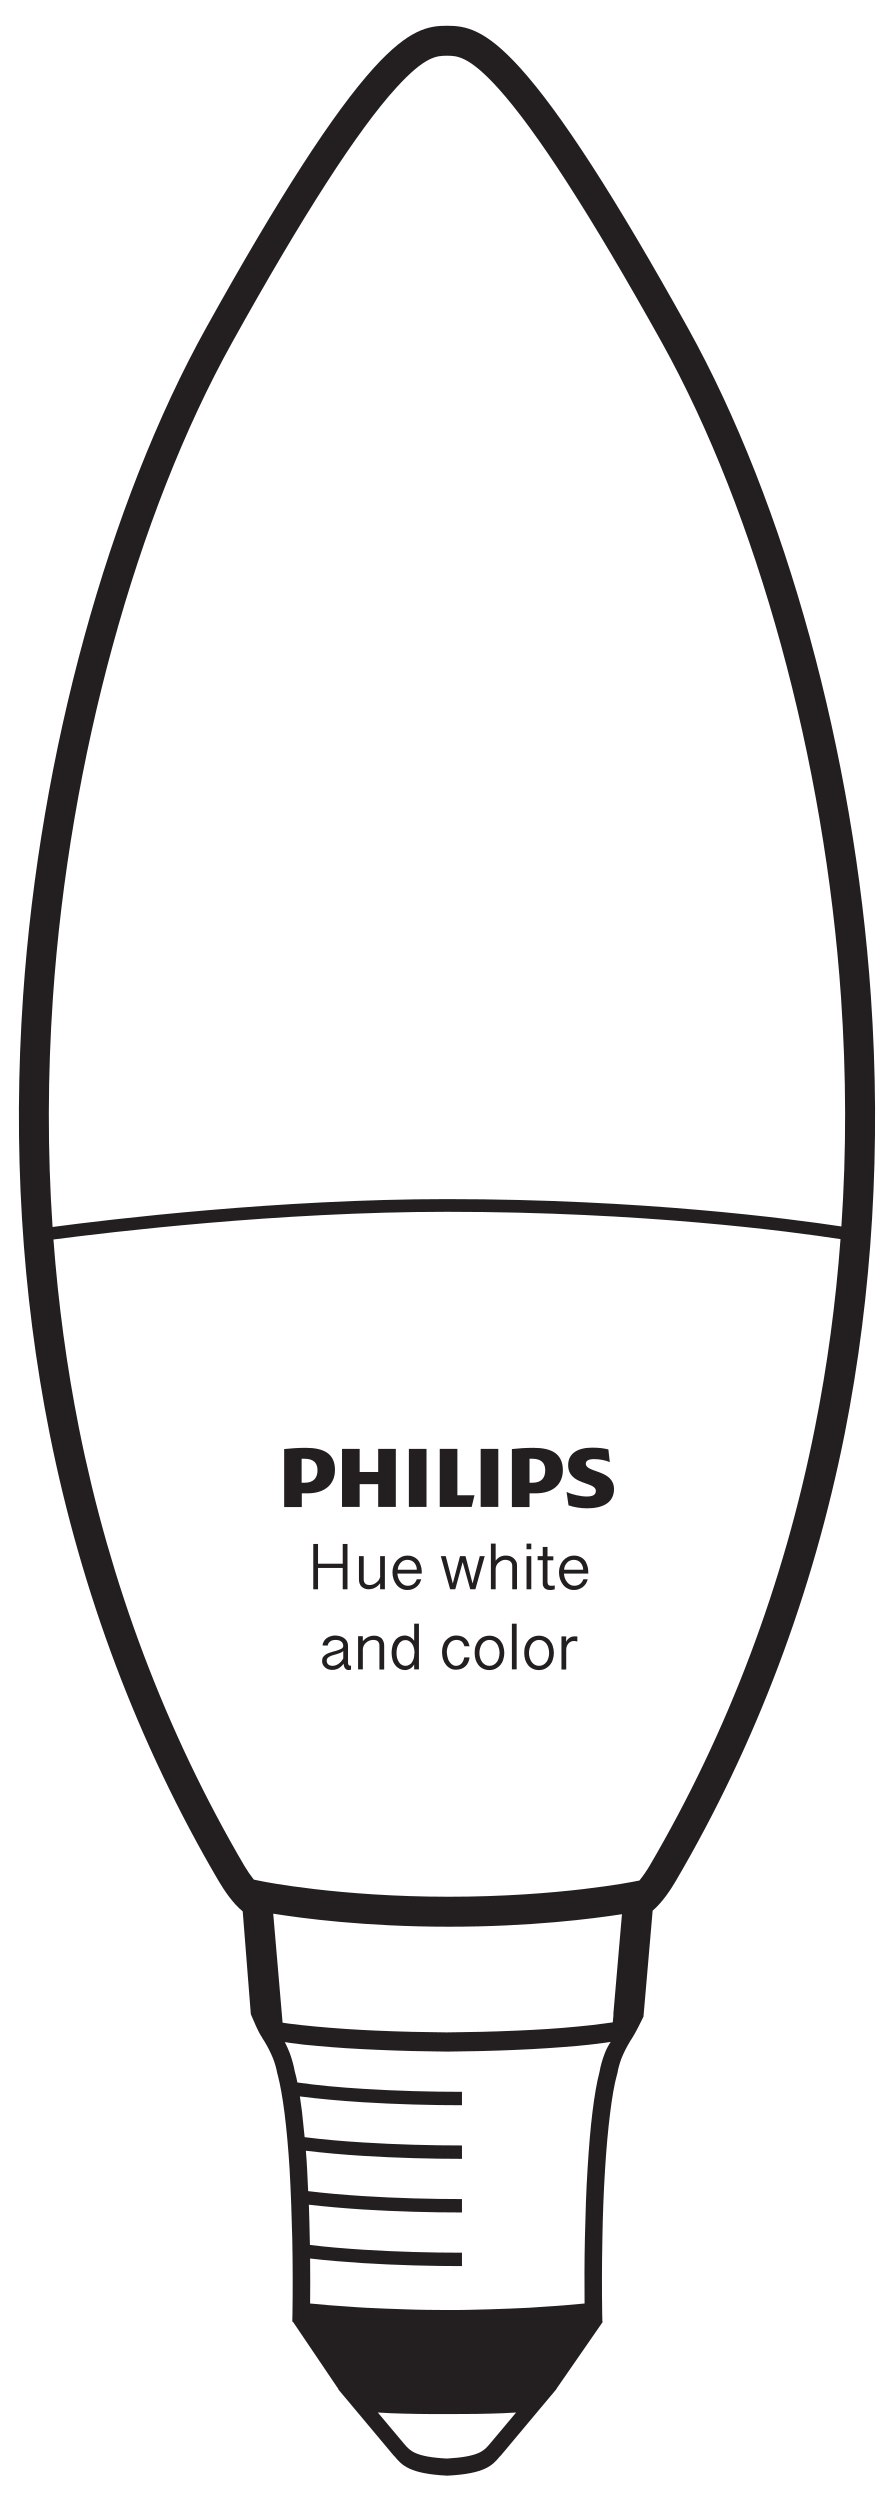
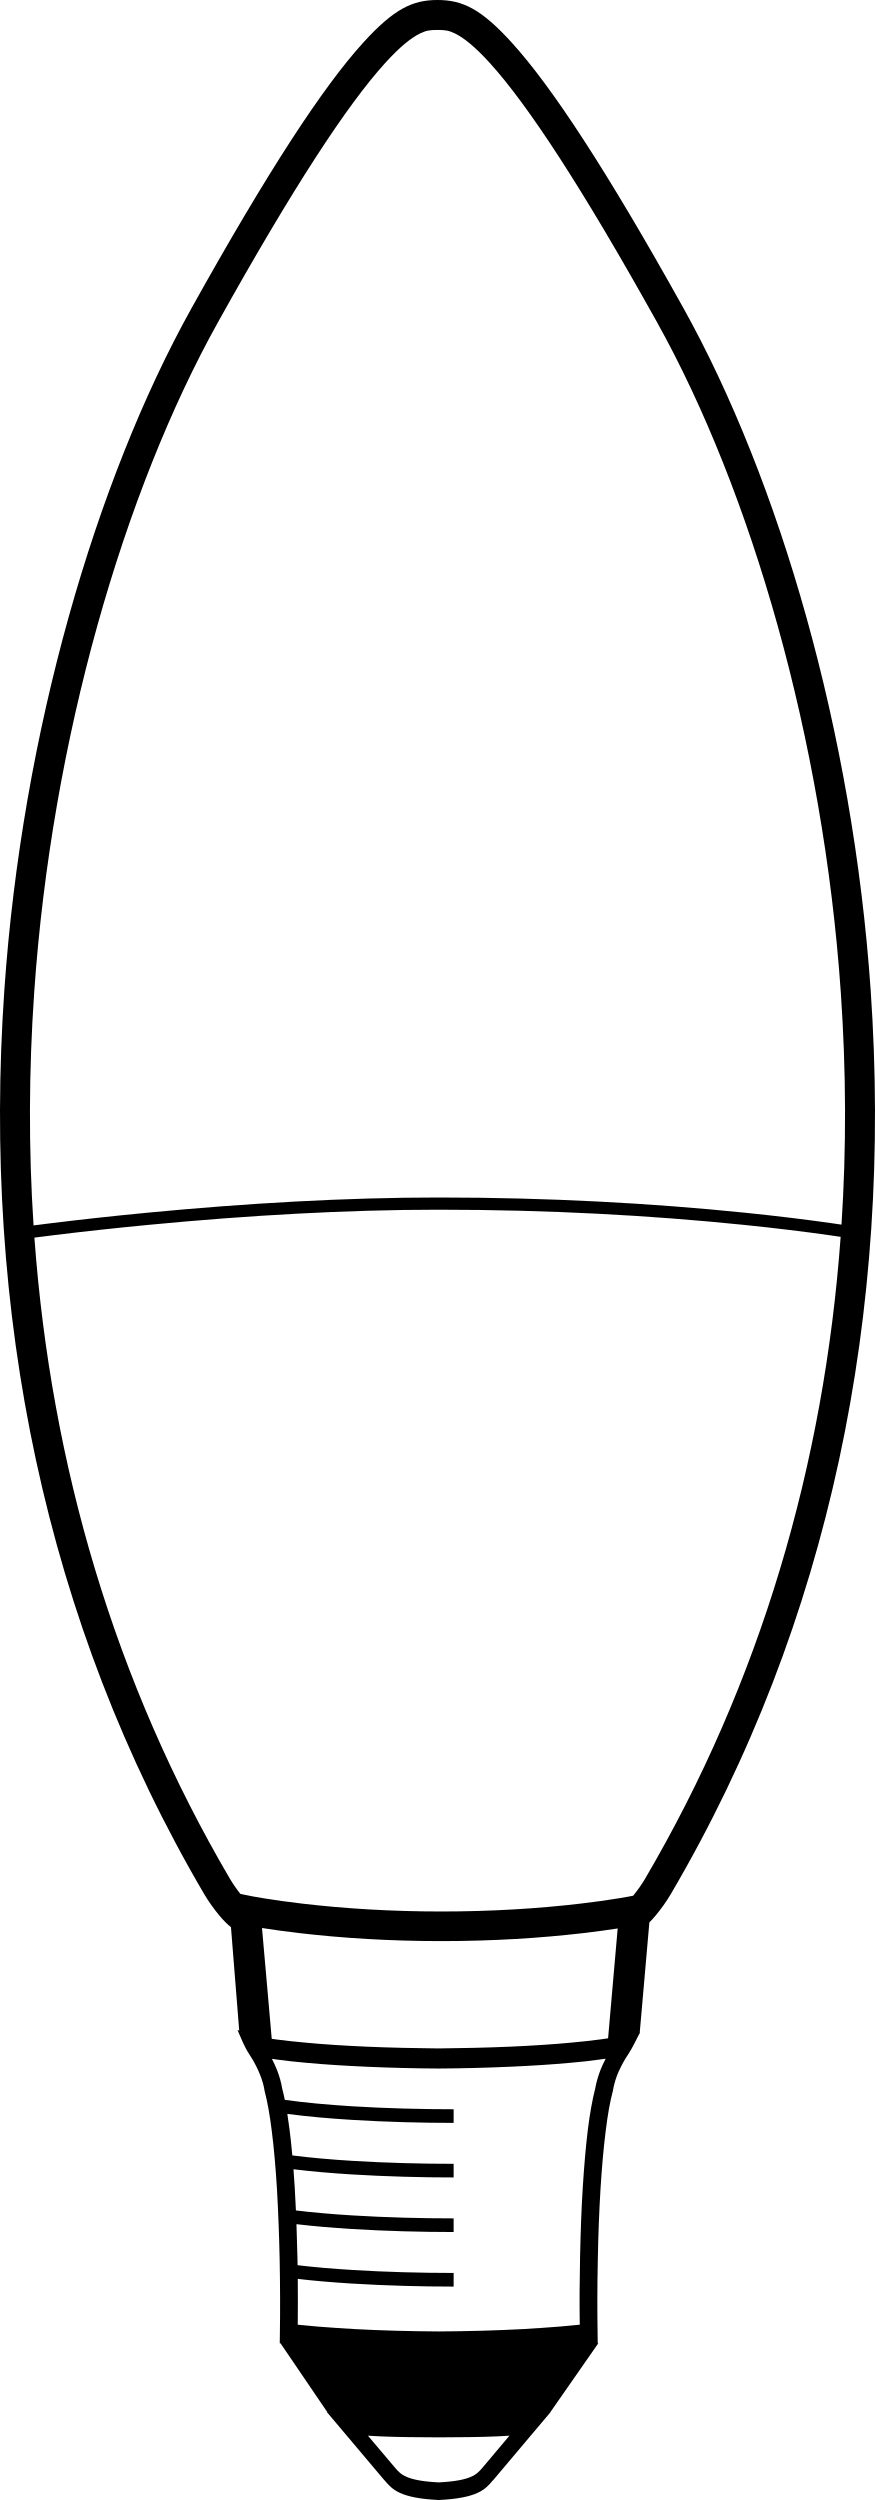
- <svg xmlns="http://www.w3.org/2000/svg" version="1.1" id="Layer_1" x="0px" y="0px" viewBox="0 0 506.7 1417.3" style="enable-background:new 0 0 506.7 1417.3;" xml:space="preserve">
-   <style type="text/css">
- 	.st0{fill:#231F20;}
- </style>
-   <g>
-     <path class="st0" d="M493.7,564.5c-9.5-137.3-48.3-278.9-103.9-378.9c-41-73.8-72.1-121.9-95-147.2c-19.9-22-30.9-23.8-41.4-23.8   v17c5.5,0,12.3,0,28.8,18.2c21.7,23.9,52.9,72.4,92.8,144c54.4,97.9,92.5,236.9,101.8,371.8c3,43.8,3.1,87.2,0.2,129.7   c-29.2-4.4-112.8-15.5-223.6-15.5c-95.3,0-191.5,11.5-223.6,15.8c-2.9-42.6-2.8-86,0.2-130c9.3-134.9,47.3-273.9,101.8-371.8   c39.8-71.6,71-120.1,92.8-144c16.5-18.2,23.3-18.2,28.8-18.2v-17c-10.4,0-21.4,1.8-41.4,23.8c-22.9,25.3-54,73.4-95,147.2   c-55.6,100-94.4,241.7-103.9,378.9c-5.9,85.2-0.8,168.7,15,248.1c18.1,90.7,50.3,176.1,95.8,253.7c3.1,5.2,8,12.7,13.7,17.3   l4.6,58.3c2.1,4.7,3.8,9.4,6.5,13.4v0.1c0.6,0.9,1,1.6,1.4,2.2c1.8,3,3.4,6.2,4.7,9.4c1.1,2.8,1.9,5.7,2.4,8.5l0.1,0.3l0.1,0.3   c1.5,5.7,2.8,13.2,3.9,21.8c1.2,9.6,2.2,20.6,2.9,32.3c0.7,12.8,1.2,26.3,1.5,39.4c0.3,14.7,0.3,29.1,0.1,42.1l-0.1,4.5l0.4,0.1   l25.8,38.2h-0.2l8.8,10.5l22.6,27l0.1,0.1l0.6,0.6c4.1,4.9,8.3,9.7,29.6,10.8h0.3c21.4-1.1,25.5-5.9,29.6-10.8l0.6-0.6l0.1-0.1   l22.6-27l8.8-10.5h-0.1l26.5-38.3h-0.3l-0.1-4.5c-0.2-13-0.2-27.4,0.1-42.1c0.2-13.2,0.7-26.6,1.5-39.4c0.7-11.7,1.7-22.7,2.9-32.3   c1.1-8.7,2.3-16.1,3.9-21.8l0.1-0.3l0.1-0.3c0.4-2.8,1.3-5.7,2.3-8.5c1.3-3.2,2.9-6.4,4.7-9.4c0.4-0.6,0.8-1.4,1.4-2.2   c2.4-3.9,4.2-7.7,6.3-11.9l0,0l0,0c0-0.1,0.1-0.1,0.1-0.2l5.2-60.1c5.4-4.6,10.2-11.8,13.1-16.8c45.5-77.6,77.7-163,95.8-253.7   C494.6,733.2,499.6,649.7,493.7,564.5z M278,1385.1l-0.6,0.7c-3,3.5-5.9,7-24,8c-18-0.9-21-4.5-24-8l-0.6-0.7l-14.6-17.4   c2.3,0.1,4.7,0.3,7.3,0.4c4.6,0.2,9.7,0.3,15.2,0.4c5.3,0.1,10.9,0.1,16.7,0.1c5.7,0,11.3-0.1,16.7-0.1c5.4-0.1,10.5-0.2,15.2-0.4   c2.6-0.1,5.1-0.3,7.3-0.4L278,1385.1z M342.8,1164.2c-1.3,3.4-2.3,6.8-2.9,10.3c-1.6,6.1-2.9,13.8-4,22.7   c-1.2,9.7-2.1,20.7-2.8,32.4c-0.8,12.4-1.2,25.7-1.5,39.1c-0.3,12.8-0.3,25.5-0.2,37.2l-3.4,0.3c-2.8,0.3-5.3,0.5-7.8,0.7   c-3.4,0.3-6.7,0.5-9.8,0.7c-3.6,0.3-7,0.5-10.3,0.7c-3.9,0.2-7.6,0.3-11.2,0.5c-3.9,0.1-7.8,0.3-11.5,0.4   c-4.1,0.1-8.1,0.2-11.9,0.3c-4.1,0.1-8,0.1-11.9,0.1c-3.8,0-7.8-0.1-11.9-0.1c-3.8-0.1-7.8-0.1-11.9-0.3c-3.8-0.1-7.6-0.3-11.5-0.4   c-3.6-0.2-7.4-0.3-11.2-0.5c-3.3-0.2-6.8-0.4-10.3-0.7c-3.2-0.2-6.4-0.5-9.9-0.7c-2.4-0.2-5-0.5-7.7-0.7l-3.4-0.3   c0.1-8.1,0.1-16.7,0-25.5c9.3,1.1,19.4,1.9,29.9,2.6c19.1,1.2,39,1.7,56.2,1.7v-7.6c-17.4,0-37.2-0.5-56-1.7   c-10.6-0.7-20.8-1.5-30.2-2.7c0-1.4-0.1-2.7-0.1-4.1c-0.1-6.3-0.3-12.5-0.5-18.7c9.5,1.1,19.9,2,30.6,2.7c19.1,1.2,39,1.7,56.2,1.7   v-7.6c-17.4,0-37.2-0.5-56-1.7c-10.9-0.7-21.5-1.6-31.2-2.8c-0.2-4.3-0.4-8.6-0.6-12.7c-0.2-3.5-0.4-6.9-0.7-10.2   c9.9,1.2,20.9,2.2,32.3,2.9c19.1,1.2,39,1.7,56.2,1.7v-7.6c-17.4,0-37.2-0.5-56-1.7c-11.7-0.7-23-1.7-33.2-3   c-0.5-5.1-1-10-1.5-14.5c-0.4-3-0.8-5.9-1.2-8.6c10.7,1.4,23,2.5,35.7,3.3c19.1,1.2,39,1.7,56.2,1.7v-7.6c-17.4,0-37.2-0.5-56-1.7   c-13.3-0.8-26.1-2-37.3-3.6c-0.5-2.3-0.9-4.4-1.5-6.3c-0.6-3.5-1.6-6.9-2.8-10.3c-0.8-2.1-1.8-4.2-2.8-6.3l3.2,0.5   c4.9,0.7,10.1,1.3,15.5,1.7c10.4,1,22,1.7,34,2.2c13.3,0.6,26.8,0.9,39.3,1h0.1c12.5-0.1,26.1-0.4,39.4-1c11.9-0.5,23.5-1.3,34-2.2   c5.5-0.5,10.8-1.1,15.8-1.8l3.4-0.5C344.6,1160,343.6,1162.1,342.8,1164.2z M343.1,1147.1c-4.9,0.7-10.2,1.3-15.8,1.8   c-10.9,1.1-22.6,1.8-34.3,2.3c-13.5,0.6-27.2,0.9-39.8,1c-12.6-0.1-26.3-0.4-39.9-1c-11.7-0.5-23.4-1.3-34.2-2.3   c-5.5-0.5-10.8-1.1-15.5-1.7c-1.2-0.2-2.3-0.3-3.4-0.5l-5.3-61.8c16.1,2.6,52,7.4,99.6,7.4c46.3,0,81.3-4.5,98.1-7.1l-4.9,56.8   l0.1,0l-0.4,4.5C345.9,1146.7,344.6,1146.9,343.1,1147.1z M368.3,1057.7c-1.7,2.9-3.8,5.9-5.8,8.4l-2.6,0.5   c-0.4,0.1-42.8,8.7-105.5,8.7c-62.3,0-105.1-8.6-105.5-8.7l-5-1c-1.9-2.4-3.8-5.2-5.4-7.9c-44.5-76-76.1-159.6-93.8-248.4   c-6.9-34.8-11.7-70.4-14.4-106.6c31.4-4.1,127.7-15.7,223.1-15.7c111.1,0,194.8,11.1,223.1,15.5c-2.7,36.3-7.5,72-14.5,106.9   C444.4,898.1,412.8,981.7,368.3,1057.7z" />
-     <path class="st0" d="M189.9,833.3c0-9.2-6.3-12.5-16.6-12.5c-4,0-8.8,0.3-12.2,0.7v32.9h10v-7.8h3.6   C184,846.5,189.9,841.7,189.9,833.3z M172.7,840.6H171V827c0.6,0,1.1,0,1.7,0c4.9,0,7.3,2.3,7.3,6.5   C180,837.7,177.9,840.6,172.7,840.6z" />
-     <rect x="272.5" y="821.4" class="st0" width="10" height="32.9" />
-     <path class="st0" d="M302.4,820.8c-4,0-8.8,0.3-12.2,0.7v32.9h10v-7.8h3.6c9.3,0,15.3-4.8,15.3-13.2   C319,824.1,312.7,820.8,302.4,820.8z M301.8,840.6h-1.6V827c0.6,0,1.1,0,1.6,0c4.9,0,7.3,2.3,7.3,6.5   C309.1,837.7,307.1,840.6,301.8,840.6z" />
-     <polygon class="st0" points="203.9,841.4 214.4,841.4 214.4,854.3 224.4,854.3 224.4,821.4 214.4,821.4 214.4,834.5 203.9,834.5    203.9,821.4 193.9,821.4 193.9,854.3 203.9,854.3  " />
-     <polygon class="st0" points="269,847.7 259.3,847.7 259.3,821.4 249.3,821.4 249.3,854.3 267.4,854.3  " />
-     <rect x="231.8" y="821.4" class="st0" width="10" height="32.9" />
-     <path class="st0" d="M332.1,829.8c0-1.8,1.8-2.6,4.7-2.6c3.2,0,6.6,0.7,8.9,1.7l-0.8-7.2c-2.6-0.6-5-1-9.2-1   c-8.1,0-13.6,3.2-13.6,9.9c0,11.6,15.7,9.2,15.7,14.6c0,2.1-1.5,3.2-5.2,3.2c-3.3,0-8.4-1.1-11.4-2.6l1.1,7.6   c3,1.1,7.1,1.7,10.5,1.7c8.4,0,15.3-2.8,15.3-11C347.9,833,332.1,835.1,332.1,829.8z" />
-     <polygon class="st0" points="194.3,901 197,901 197,875.3 194.3,875.3 194.3,886.5 180.3,886.5 180.3,875.3 177.6,875.3 177.6,901    180.3,901 180.3,888.9 194.3,888.9  " />
-     <path class="st0" d="M215.6,893.3c0,0.6-0.2,1.2-0.5,1.8c-0.3,0.6-0.7,1.2-1.3,1.7c-0.5,0.5-1.2,0.9-1.9,1.3   c-0.7,0.3-1.5,0.5-2.3,0.5c-0.5,0-1-0.1-1.4-0.2c-0.4-0.1-0.8-0.3-1.1-0.6c-0.3-0.3-0.5-0.6-0.7-1.1c-0.2-0.4-0.2-1-0.2-1.6v-12.9   h-2.7v13.3c0,0.8,0.1,1.6,0.4,2.3c0.3,0.7,0.6,1.3,1.1,1.7c0.5,0.5,1.1,0.8,1.7,1.1c0.7,0.3,1.5,0.4,2.3,0.4c0.6,0,1.2-0.1,1.7-0.2   c0.6-0.1,1.1-0.3,1.7-0.6c0.6-0.3,1.1-0.6,1.6-1c0.5-0.4,1-1,1.5-1.6v3.4h2.7v-18.8h-2.7V893.3z" />
-     <path class="st0" d="M237,884.5c-0.7-0.8-1.6-1.5-2.6-1.9c-1-0.5-2.1-0.7-3.4-0.7c-1.3,0-2.5,0.3-3.5,0.8c-1,0.5-1.9,1.2-2.7,2.1   c-0.7,0.9-1.3,1.9-1.7,3c-0.4,1.1-0.6,2.3-0.6,3.6c0,1.3,0.2,2.6,0.6,3.8c0.4,1.2,1,2.3,1.7,3.2c0.7,0.9,1.6,1.7,2.7,2.2   c1,0.6,2.2,0.8,3.5,0.8c0.9,0,1.8-0.1,2.6-0.4c0.9-0.3,1.6-0.7,2.3-1.2c0.7-0.5,1.3-1.2,1.8-1.9c0.5-0.8,0.8-1.6,1.1-2.6h-2.5   c-0.9,2.5-2.6,3.7-5.3,3.7c-0.8,0-1.5-0.2-2.2-0.6c-0.7-0.4-1.3-0.9-1.8-1.6c-0.5-0.6-0.9-1.4-1.2-2.2c-0.3-0.8-0.4-1.7-0.5-2.5   h13.8V891c0-1.3-0.2-2.5-0.6-3.6S237.7,885.3,237,884.5z M225.5,890c0-0.7,0.2-1.4,0.4-2.1c0.3-0.7,0.7-1.3,1.1-1.8   c0.5-0.5,1-1,1.7-1.3c0.7-0.3,1.4-0.5,2.1-0.5c0.8,0,1.6,0.1,2.3,0.4c0.7,0.3,1.3,0.7,1.7,1.2c0.5,0.5,0.8,1.1,1.1,1.8   c0.3,0.7,0.4,1.4,0.4,2.2H225.5z" />
-     <polygon class="st0" points="274.8,882.2 272,882.2 267.9,897.7 263.9,882.2 260.8,882.2 256.7,897.7 252.7,882.2 249.9,882.2    255.2,901 258.1,901 262.3,885.6 266.6,901 269.5,901  " />
-     <path class="st0" d="M291.3,883.5c-0.5-0.5-1.2-0.9-1.9-1.2c-0.7-0.3-1.6-0.4-2.4-0.4c-0.6,0-1.2,0-1.7,0.1   c-0.6,0.1-1.1,0.3-1.6,0.5c-0.5,0.2-1,0.5-1.4,0.9c-0.5,0.4-0.9,0.8-1.3,1.4v-9.7h-2.7V901h2.7v-11.6c0-0.7,0.2-1.4,0.5-2   c0.3-0.6,0.7-1.2,1.3-1.6c0.5-0.5,1.1-0.8,1.7-1.1c0.6-0.3,1.3-0.4,1.9-0.4c0.5,0,1,0.1,1.5,0.2c0.5,0.1,0.9,0.3,1.3,0.6   c0.4,0.3,0.7,0.7,0.9,1.1c0.2,0.5,0.3,1,0.3,1.6V901h2.7v-13.6c0-0.8-0.1-1.5-0.5-2.2C292.2,884.5,291.8,883.9,291.3,883.5z" />
-     <rect x="298.5" y="882.2" class="st0" width="2.7" height="18.8" />
-     <rect x="298.5" y="875.1" class="st0" width="2.7" height="3.2" />
-     <path class="st0" d="M312.4,899c-0.3,0-0.5,0-0.8-0.1c-0.2-0.1-0.5-0.2-0.6-0.3c-0.2-0.2-0.3-0.4-0.4-0.7c-0.1-0.3-0.2-0.6-0.2-1   v-12.3h3.3v-2.3h-3.3V877h-2.7v5.2h-2.9v2.3h2.9v13.3c0,0.7,0.1,1.2,0.4,1.7c0.2,0.4,0.5,0.8,0.9,1.1c0.4,0.3,0.8,0.5,1.3,0.6   c0.5,0.1,0.9,0.2,1.4,0.2c0.5,0,1.1,0,1.6-0.1c0.5-0.1,0.9-0.2,1.2-0.3v-2.2c-0.3,0.1-0.6,0.1-1,0.2C313.1,899,312.8,899,312.4,899   z" />
-     <path class="st0" d="M331.4,884.5c-0.7-0.8-1.6-1.5-2.6-1.9c-1-0.5-2.1-0.7-3.4-0.7c-1.3,0-2.5,0.3-3.5,0.8c-1,0.5-1.9,1.2-2.7,2.1   c-0.7,0.9-1.3,1.9-1.7,3c-0.4,1.1-0.6,2.3-0.6,3.6c0,1.3,0.2,2.6,0.6,3.8c0.4,1.2,1,2.3,1.7,3.2c0.7,0.9,1.6,1.7,2.7,2.2   c1,0.6,2.2,0.8,3.5,0.8c0.9,0,1.8-0.1,2.6-0.4c0.8-0.3,1.6-0.7,2.3-1.2c0.7-0.5,1.3-1.2,1.8-1.9c0.5-0.8,0.8-1.6,1.1-2.6h-2.5   c-0.9,2.5-2.6,3.7-5.3,3.7c-0.8,0-1.5-0.2-2.2-0.6c-0.7-0.4-1.3-0.9-1.8-1.6c-0.5-0.6-0.9-1.4-1.2-2.2c-0.3-0.8-0.4-1.7-0.5-2.5   h13.8V891c0-1.3-0.2-2.5-0.6-3.6S332.1,885.3,331.4,884.5z M319.8,890c0-0.7,0.2-1.4,0.4-2.1c0.3-0.7,0.7-1.3,1.1-1.8s1-1,1.7-1.3   c0.7-0.3,1.4-0.5,2.1-0.5c0.8,0,1.6,0.1,2.3,0.4c0.7,0.3,1.3,0.7,1.7,1.2c0.5,0.5,0.8,1.1,1.1,1.8c0.3,0.7,0.4,1.4,0.4,2.2H319.8z" />
-     <path class="st0" d="M197.7,944c-0.2-0.3-0.4-0.7-0.4-1.2v-9.7c0-1-0.2-1.8-0.6-2.6c-0.4-0.7-0.9-1.3-1.6-1.8   c-0.7-0.5-1.4-0.8-2.3-1.1c-0.9-0.2-1.8-0.4-2.7-0.4c-0.9,0-1.8,0.1-2.6,0.4c-0.8,0.2-1.6,0.6-2.3,1.1c-0.7,0.5-1.2,1.1-1.6,1.8   c-0.4,0.7-0.7,1.5-0.7,2.4h2.9c0.1-0.5,0.2-1,0.5-1.4c0.3-0.4,0.6-0.7,1-1c0.4-0.3,0.8-0.5,1.3-0.6c0.5-0.1,1-0.2,1.6-0.2   c0.7,0,1.2,0.1,1.8,0.2c0.5,0.1,1,0.4,1.4,0.7c0.4,0.3,0.7,0.6,0.9,1.1c0.2,0.4,0.3,0.9,0.3,1.4c0,0.5-0.2,0.9-0.5,1.2   c-0.3,0.3-0.8,0.6-1.4,0.8c-0.6,0.2-1.2,0.5-1.9,0.7c-0.7,0.2-1.5,0.4-2.2,0.6c-0.8,0.2-1.5,0.5-2.2,0.7c-0.7,0.3-1.4,0.6-1.9,1   c-0.6,0.4-1,0.9-1.4,1.4c-0.3,0.6-0.5,1.2-0.5,2s0.1,1.5,0.4,2.1c0.3,0.6,0.7,1.2,1.2,1.6c0.5,0.5,1.1,0.8,1.7,1.1   c0.7,0.2,1.4,0.4,2.1,0.4c0.6,0,1.2,0,1.7-0.1c0.6-0.1,1.1-0.3,1.7-0.5c0.6-0.3,1.1-0.6,1.7-1.1c0.6-0.5,1.2-1.1,1.7-1.8   c0.1,1.2,0.4,2.1,0.9,2.7c0.5,0.6,1.2,0.9,1.9,0.9c0.2,0,0.4,0,0.7-0.1c0.3,0,0.5-0.1,0.7-0.2v-2.3c-0.1,0-0.3,0.1-0.5,0.1   C198.3,944.4,198,944.3,197.7,944z M194.6,940.2c-0.8,1.4-1.8,2.5-2.9,3.2c-1.1,0.7-2.2,1-3.3,1c-0.4,0-0.8-0.1-1.2-0.2   c-0.4-0.1-0.7-0.3-1-0.5c-0.3-0.2-0.5-0.5-0.7-0.9s-0.3-0.8-0.3-1.3c0-0.6,0.2-1.1,0.5-1.5c0.4-0.4,0.8-0.7,1.4-1   c0.6-0.3,1.2-0.5,1.9-0.7c0.7-0.2,1.4-0.4,2.1-0.6c0.7-0.2,1.3-0.4,2-0.7c0.6-0.3,1.1-0.6,1.5-1V940.2z" />
-     <path class="st0" d="M216.3,928.8c-0.5-0.5-1.1-0.8-1.8-1.1c-0.7-0.3-1.5-0.4-2.3-0.4c-1.2,0-2.3,0.2-3.4,0.7   c-1.1,0.5-2.1,1.3-3.1,2.4v-2.8h-2.7v18.8h2.7V935c0-0.7,0.2-1.3,0.5-2c0.3-0.6,0.7-1.2,1.3-1.7c0.5-0.5,1.2-0.9,1.9-1.2   c0.7-0.3,1.5-0.4,2.3-0.4c0.5,0,1,0.1,1.4,0.2s0.8,0.3,1.1,0.6c0.3,0.3,0.5,0.6,0.7,1.1c0.2,0.4,0.2,1,0.2,1.6v13.3h2.7v-13.6   c0-0.8-0.1-1.6-0.4-2.3C217.1,929.8,216.7,929.2,216.3,928.8z" />
-     <path class="st0" d="M234.9,930.3c-0.8-1.1-1.7-1.9-2.6-2.4c-0.9-0.4-1.8-0.7-2.7-0.7c-1.3,0-2.4,0.3-3.3,0.8   c-1,0.5-1.8,1.2-2.4,2.1c-0.6,0.9-1.1,1.9-1.4,3.1c-0.3,1.2-0.5,2.4-0.5,3.8c0,1.3,0.2,2.6,0.5,3.8c0.3,1.2,0.8,2.2,1.5,3.1   c0.6,0.9,1.5,1.6,2.4,2.1c1,0.5,2.1,0.8,3.3,0.8c1,0,1.9-0.3,2.8-0.8c0.9-0.5,1.7-1.3,2.3-2.4v2.8h2.7v-25.9h-2.7V930.3z    M234.9,937.2c0,1-0.1,1.9-0.3,2.8c-0.2,0.9-0.6,1.6-1,2.3c-0.4,0.7-1,1.2-1.6,1.5c-0.6,0.4-1.3,0.6-2.1,0.6   c-0.8,0-1.5-0.2-2.2-0.6s-1.2-0.9-1.6-1.6c-0.4-0.7-0.8-1.5-1-2.3c-0.2-0.9-0.3-1.8-0.3-2.8s0.1-1.9,0.3-2.8c0.2-0.9,0.6-1.7,1-2.3   c0.4-0.7,1-1.2,1.6-1.6c0.6-0.4,1.4-0.6,2.2-0.6c0.8,0,1.5,0.2,2.1,0.6c0.6,0.4,1.1,0.9,1.6,1.5c0.4,0.6,0.8,1.4,1,2.2   c0.2,0.8,0.4,1.8,0.4,2.7V937.2z" />
-     <path class="st0" d="M262.6,941.6c-0.2,0.5-0.6,1-0.9,1.4c-0.4,0.4-0.8,0.7-1.3,1c-0.5,0.2-1.1,0.4-1.8,0.4c-0.8,0-1.6-0.2-2.2-0.7   c-0.7-0.4-1.2-1-1.7-1.8c-0.5-0.7-0.8-1.6-1-2.5s-0.4-1.9-0.4-2.8c0-0.9,0.1-1.8,0.4-2.6c0.2-0.8,0.6-1.6,1-2.2   c0.4-0.6,1-1.2,1.7-1.5c0.7-0.4,1.4-0.6,2.3-0.6c1.2,0,2.2,0.3,2.9,0.8c0.7,0.5,1.3,1.5,1.7,2.8h2.9c-0.2-0.9-0.5-1.7-0.8-2.4   c-0.4-0.7-0.9-1.4-1.5-1.9c-0.6-0.5-1.3-1-2.2-1.3c-0.8-0.3-1.8-0.5-2.9-0.5c-1.2,0-2.4,0.2-3.4,0.7c-1,0.5-1.9,1.2-2.6,2   c-0.7,0.8-1.3,1.8-1.6,3c-0.4,1.1-0.6,2.4-0.6,3.6c0,0.8,0.1,1.6,0.2,2.4c0.1,0.8,0.3,1.6,0.6,2.3c0.3,0.8,0.6,1.5,1.1,2.1   c0.4,0.7,0.9,1.2,1.5,1.7c0.6,0.5,1.3,0.9,2,1.2c0.8,0.3,1.6,0.4,2.5,0.4c1.1,0,2.1-0.2,3-0.5c0.9-0.3,1.7-0.8,2.3-1.4   c0.7-0.6,1.2-1.3,1.6-2.2c0.4-0.9,0.7-1.8,0.8-2.9h-3C263,940.5,262.8,941.1,262.6,941.6z" />
-     <path class="st0" d="M283.7,930.2c-0.7-0.9-1.6-1.6-2.7-2.1c-1-0.5-2.2-0.8-3.6-0.8c-1.3,0-2.5,0.3-3.6,0.8c-1,0.5-1.9,1.2-2.6,2.1   c-0.7,0.9-1.2,1.9-1.6,3.1c-0.4,1.2-0.5,2.4-0.5,3.8c0,1.3,0.2,2.6,0.5,3.7c0.4,1.2,0.9,2.2,1.6,3.1c0.7,0.9,1.6,1.6,2.6,2.1   s2.2,0.8,3.6,0.8c1.4,0,2.6-0.3,3.6-0.8c1-0.5,1.9-1.2,2.7-2.1c0.7-0.9,1.3-1.9,1.6-3.1c0.4-1.2,0.6-2.4,0.6-3.7   c0-1.3-0.2-2.6-0.6-3.8C285,932.1,284.4,931.1,283.7,930.2z M282.8,939.9c-0.3,0.9-0.6,1.7-1.1,2.3c-0.5,0.7-1.1,1.2-1.8,1.6   c-0.7,0.4-1.5,0.6-2.4,0.6s-1.7-0.2-2.4-0.6s-1.3-0.9-1.8-1.6c-0.5-0.7-0.8-1.4-1.1-2.3c-0.3-0.9-0.4-1.8-0.4-2.8s0.1-1.9,0.4-2.8   c0.3-0.9,0.6-1.7,1.1-2.4c0.5-0.7,1.1-1.2,1.8-1.6c0.7-0.4,1.5-0.6,2.4-0.6s1.7,0.2,2.4,0.6c0.7,0.4,1.3,0.9,1.8,1.6   c0.5,0.7,0.9,1.5,1.1,2.4c0.3,0.9,0.4,1.8,0.4,2.8S283,939,282.8,939.9z" />
-     <rect x="290.2" y="920.5" class="st0" width="2.7" height="25.9" />
-     <path class="st0" d="M311.8,930.2c-0.7-0.9-1.6-1.6-2.7-2.1c-1-0.5-2.2-0.8-3.6-0.8c-1.3,0-2.5,0.3-3.6,0.8c-1,0.5-1.9,1.2-2.6,2.1   c-0.7,0.9-1.2,1.9-1.6,3.1c-0.4,1.2-0.5,2.4-0.5,3.8c0,1.3,0.2,2.6,0.5,3.7c0.4,1.2,0.9,2.2,1.6,3.1c0.7,0.9,1.6,1.6,2.6,2.1   s2.2,0.8,3.6,0.8c1.4,0,2.6-0.3,3.6-0.8s1.9-1.2,2.7-2.1c0.7-0.9,1.3-1.9,1.6-3.1c0.4-1.2,0.6-2.4,0.6-3.7c0-1.3-0.2-2.6-0.6-3.8   C313.1,932.1,312.5,931.1,311.8,930.2z M310.9,939.9c-0.3,0.9-0.6,1.7-1.1,2.3c-0.5,0.7-1.1,1.2-1.8,1.6c-0.7,0.4-1.5,0.6-2.4,0.6   s-1.7-0.2-2.4-0.6c-0.7-0.4-1.3-0.9-1.8-1.6c-0.5-0.7-0.8-1.4-1.1-2.3c-0.3-0.9-0.4-1.8-0.4-2.8s0.1-1.9,0.4-2.8   c0.3-0.9,0.6-1.7,1.1-2.4c0.5-0.7,1.1-1.2,1.8-1.6c0.7-0.4,1.5-0.6,2.4-0.6s1.7,0.2,2.4,0.6c0.7,0.4,1.3,0.9,1.8,1.6   c0.5,0.7,0.9,1.5,1.1,2.4c0.3,0.9,0.4,1.8,0.4,2.8S311.2,939,310.9,939.9z" />
-     <path class="st0" d="M326.5,927.7c-0.2,0-0.3,0-0.5,0s-0.3,0-0.4,0c-1,0-2,0.3-2.7,0.8c-0.8,0.5-1.5,1.3-2,2.3l0.1-3.1h-2.7v18.8   h2.7v-11.2c0-0.7,0.1-1.3,0.3-1.9c0.2-0.6,0.5-1.1,0.9-1.6c0.4-0.5,0.9-0.8,1.4-1.1c0.6-0.3,1.2-0.4,1.9-0.4c0.2,0,0.4,0,0.8,0.1   c0.4,0.1,0.7,0.1,1,0.2v-2.8c-0.1,0-0.2-0.1-0.4-0.1C326.9,927.7,326.7,927.7,326.5,927.7z" />
+ <svg xmlns="http://www.w3.org/2000/svg" width="350px" height="1000px" viewBox="0 0 350 1000" version="1.1">
+   <g id="Philips-Hue" stroke="none" stroke-width="1" fill="none" fill-rule="evenodd">
+     <g id="Expanded" transform="translate(-325, 0)" fill="#000000">
+       <path d="M584.746,768.97 L580.902,812.972 L581,812.953 C580.961,813.03 580.922,813.107 580.884,813.184 L580.859,813.473 L580.714,813.524 C579.286,816.378 578.023,818.996 576.34,821.638 C575.897,822.254 575.576,822.821 575.296,823.246 C574.01,825.375 572.805,827.691 571.882,830.01 C571.118,832.043 570.516,834.124 570.194,836.11 L570.153,836.346 L570.114,836.536 C568.991,840.65 568.066,845.992 567.302,852.234 C566.419,859.137 565.736,867.034 565.213,875.451 C564.652,884.673 564.29,894.318 564.13,903.775 C563.889,914.321 563.889,924.725 564.048,934.039 L564.088,937.301 L564.329,937.301 L545.167,964.821 L545.248,964.821 L538.9,972.34 L522.511,991.774 L522.471,991.819 L522.069,992.245 C519.096,995.744 516.083,999.245 500.617,1000 L500.375,1000 C484.91,999.244 481.897,995.745 478.923,992.245 L478.523,991.819 L478.483,991.774 L462.094,972.34 L455.746,964.821 L455.907,964.821 L437.226,937.349 L436.905,937.304 L436.944,934.04 C437.104,924.725 437.065,914.321 436.863,903.777 C436.663,894.318 436.301,884.675 435.778,875.454 C435.256,867.036 434.574,859.139 433.689,852.237 C432.927,845.994 431.963,840.652 430.878,836.537 L430.839,836.348 L430.799,836.112 C430.478,834.126 429.875,832.045 429.071,830.012 C428.146,827.694 426.983,825.377 425.697,823.248 C425.414,822.824 425.094,822.304 424.692,821.689 L424.692,821.643 C422.728,818.764 421.492,815.38 420,812 L420.686,812.249 L417.384,770.853 C415.92,769.745 414.457,768.223 412.847,766.326 C410.622,763.702 408.277,760.362 406.668,757.623 C342.687,648.583 317.887,524.331 326.731,396.105 C333.848,292.928 363.243,192.161 401.69,123.123 C432.244,68.258 454.284,34.659 470.251,17.091 C482.567,3.54 489.994,0 500,0 C510.006,0 517.433,3.54 529.749,17.091 C545.716,34.659 567.756,68.258 598.31,123.123 C636.758,192.162 666.152,292.928 673.269,396.105 C682.113,524.331 657.313,648.583 593.33,757.623 C591.724,760.36 589.379,763.702 587.153,766.326 C586.318,767.31 585.522,768.193 584.746,768.97 Z M568.234,815.325 L572.071,771.386 C567.99,772.02 563.4,772.647 558.338,773.238 C541.184,775.24 522.076,776.44 501.49,776.44 C481.002,776.44 461.915,775.24 444.727,773.238 C439.174,772.592 434.182,771.901 429.802,771.207 L433.694,815.519 C434.286,815.606 434.887,815.693 435.498,815.779 C438.913,816.251 442.688,816.629 446.704,817.008 C454.541,817.764 463.016,818.285 471.492,818.663 C481.295,819.088 491.219,819.277 500.337,819.373 C509.454,819.278 519.337,819.089 529.14,818.663 C537.617,818.285 546.092,817.766 553.967,817.008 C558.023,816.631 561.88,816.206 565.417,815.731 C566.379,815.597 567.318,815.462 568.234,815.325 Z M421.148,757.559 L425.276,758.397 C425.319,758.405 425.421,758.426 425.582,758.457 C425.863,758.511 426.2,758.575 426.593,758.647 C427.731,758.856 429.08,759.089 430.634,759.342 C435.099,760.068 440.286,760.796 446.13,761.477 C462.87,763.426 481.492,764.597 501.49,764.597 C521.585,764.597 540.227,763.426 556.931,761.477 C562.762,760.797 567.929,760.069 572.372,759.343 C573.917,759.09 575.258,758.857 576.388,758.648 C577.053,758.525 577.49,758.44 577.695,758.399 L578.265,758.282 C579.963,756.238 581.792,753.617 582.999,751.56 C629.284,672.682 654.654,585.604 661.262,494.738 C659.899,494.534 658.447,494.322 656.908,494.103 C646.94,492.684 635.401,491.265 622.437,489.94 C585.379,486.154 544.333,483.881 500.446,483.881 C463.55,483.881 423.999,486.154 384.445,489.942 C370.599,491.268 357.742,492.689 346.206,494.109 C343.519,494.44 341.033,494.755 338.76,495.051 C345.405,585.803 370.769,672.772 416.999,751.559 C418.07,753.382 419.626,755.645 421.148,757.559 Z M500,11.979 C496.903,11.979 495.506,12.199 493.157,13.318 C489.473,15.074 484.911,18.771 479.116,25.148 C463.912,41.877 442.298,74.825 412.156,128.951 C374.574,196.434 345.679,295.49 338.682,396.93 C336.517,428.32 336.402,459.457 338.421,490.171 C340.618,489.886 343.008,489.583 345.581,489.266 C357.162,487.84 370.064,486.415 383.958,485.084 C423.661,481.282 463.368,479 500.446,479 C544.515,479 585.733,481.282 622.956,485.086 C635.989,486.417 647.594,487.845 657.627,489.273 C659.022,489.471 660.347,489.664 661.6,489.851 C663.597,459.241 663.476,428.211 661.318,396.93 C654.321,295.491 625.426,196.434 587.845,128.951 C557.702,74.825 536.089,41.877 520.884,25.148 C515.089,18.771 510.527,15.074 506.843,13.318 C504.494,12.199 503.097,11.979 500,11.979 Z M506.454,849.158 C494.001,849.158 479.589,848.803 465.746,847.949 C456.572,847.383 447.715,846.601 439.936,845.56 C440.244,847.509 440.534,849.564 440.805,851.716 C441.222,854.998 441.595,858.501 441.927,862.171 C449.275,863.108 457.473,863.82 465.92,864.34 C479.512,865.178 493.895,865.528 506.454,865.528 L506.454,870.983 C494.001,870.983 479.589,870.628 465.746,869.774 C457.523,869.268 449.554,868.584 442.387,867.701 C442.57,870.093 442.739,872.54 442.894,875.029 C443.069,878.006 443.225,881.064 443.364,884.177 C450.337,885.025 458.021,885.679 465.92,886.165 C479.512,887.003 493.895,887.353 506.454,887.353 L506.454,892.808 C494.001,892.808 479.589,892.454 465.746,891.601 C457.98,891.12 450.438,890.486 443.588,889.672 C443.753,894.104 443.883,898.612 443.978,903.117 C443.998,904.106 444.018,905.096 444.035,906.082 C450.829,906.891 458.273,907.52 465.92,907.991 C479.512,908.829 493.895,909.179 506.454,909.179 L506.454,914.635 C494.001,914.635 479.589,914.279 465.746,913.425 C458.175,912.959 450.821,912.345 444.11,911.558 C444.171,917.871 444.154,924.046 444.098,929.881 L446.588,930.117 C448.557,930.307 450.445,930.496 452.172,930.638 C454.664,930.829 457.033,931.017 459.323,931.16 C461.895,931.347 464.384,931.49 466.795,931.63 C469.567,931.773 472.3,931.87 474.91,932.01 C477.762,932.105 480.533,932.199 483.266,932.295 C486.237,932.387 489.13,932.436 491.902,932.482 C494.836,932.531 497.727,932.578 500.499,932.578 C503.273,932.578 506.164,932.529 509.097,932.482 C511.867,932.436 514.758,932.389 517.733,932.295 C520.425,932.199 523.236,932.105 526.089,932.01 C528.7,931.87 531.391,931.773 534.203,931.63 C536.612,931.49 539.104,931.347 541.675,931.16 C543.963,931.017 546.335,930.827 548.785,930.638 C550.553,930.496 552.401,930.305 554.41,930.117 L556.901,929.881 C556.78,921.464 556.819,912.34 557.021,903.117 C557.221,893.517 557.544,883.919 558.105,875.029 C558.627,866.611 559.312,858.667 560.155,851.716 C560.958,845.335 561.96,839.8 563.086,835.404 C563.529,832.9 564.252,830.44 565.176,828.028 C565.778,826.466 566.502,824.953 567.269,823.488 L564.818,823.82 C561.245,824.337 557.384,824.765 553.409,825.096 C545.857,825.805 537.42,826.325 528.823,826.705 C519.222,827.128 509.418,827.366 500.34,827.411 L500.3,827.411 C491.222,827.366 481.459,827.129 471.859,826.705 C463.222,826.325 454.825,825.804 447.273,825.096 C443.376,824.765 439.639,824.337 436.064,823.865 L433.773,823.534 C434.497,825.002 435.221,826.514 435.823,828.028 C436.747,830.44 437.471,832.9 437.873,835.404 C438.244,836.806 438.595,838.322 438.926,839.944 C447.01,841.081 456.305,841.922 465.92,842.515 C479.512,843.353 493.895,843.701 506.454,843.701 L506.454,849.158 Z M518.254,986.765 L528.778,974.28 C527.173,974.375 525.404,974.469 523.517,974.563 C520.183,974.706 516.486,974.802 512.55,974.848 C508.694,974.894 504.635,974.942 500.497,974.942 C496.36,974.942 492.303,974.893 488.445,974.848 C484.509,974.802 480.813,974.706 477.478,974.563 C475.589,974.469 473.821,974.375 472.176,974.28 L482.739,986.765 L483.142,987.237 C485.312,989.742 487.439,992.295 500.496,992.958 C513.553,992.295 515.682,989.742 517.852,987.237 L518.254,986.765 Z" id="Combined-Shape" />
+     </g>
  </g>
</svg>
